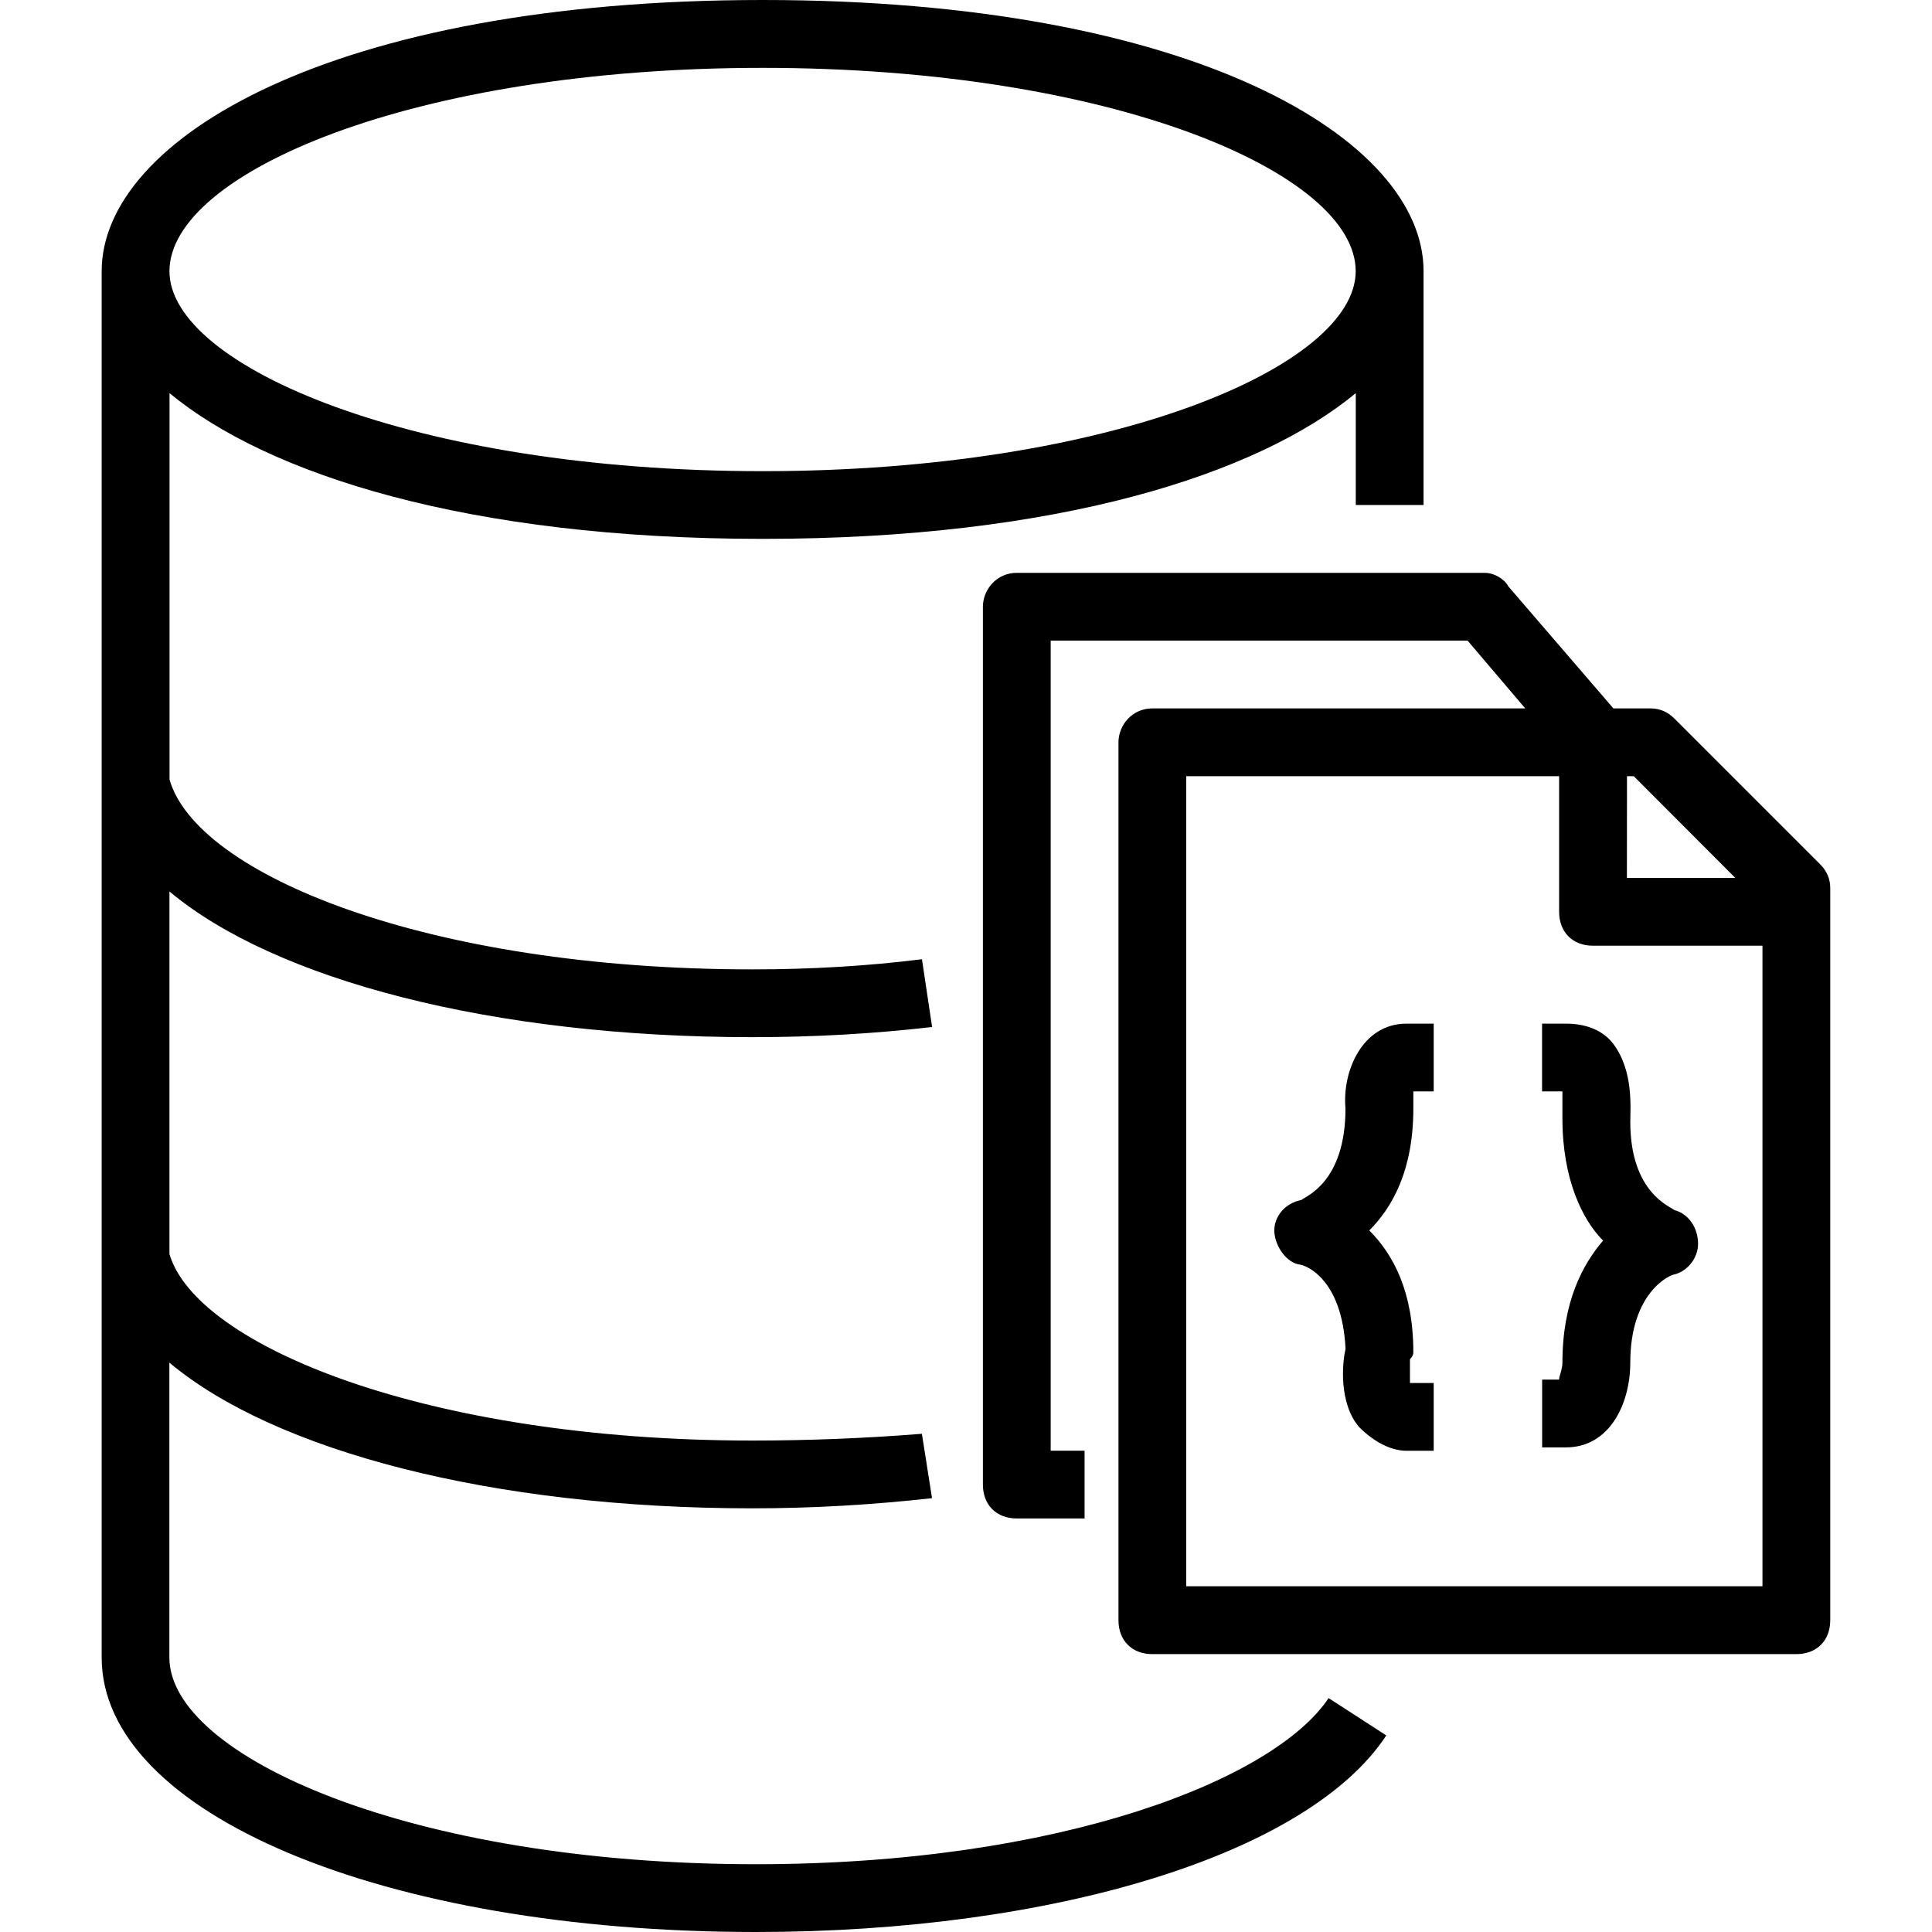
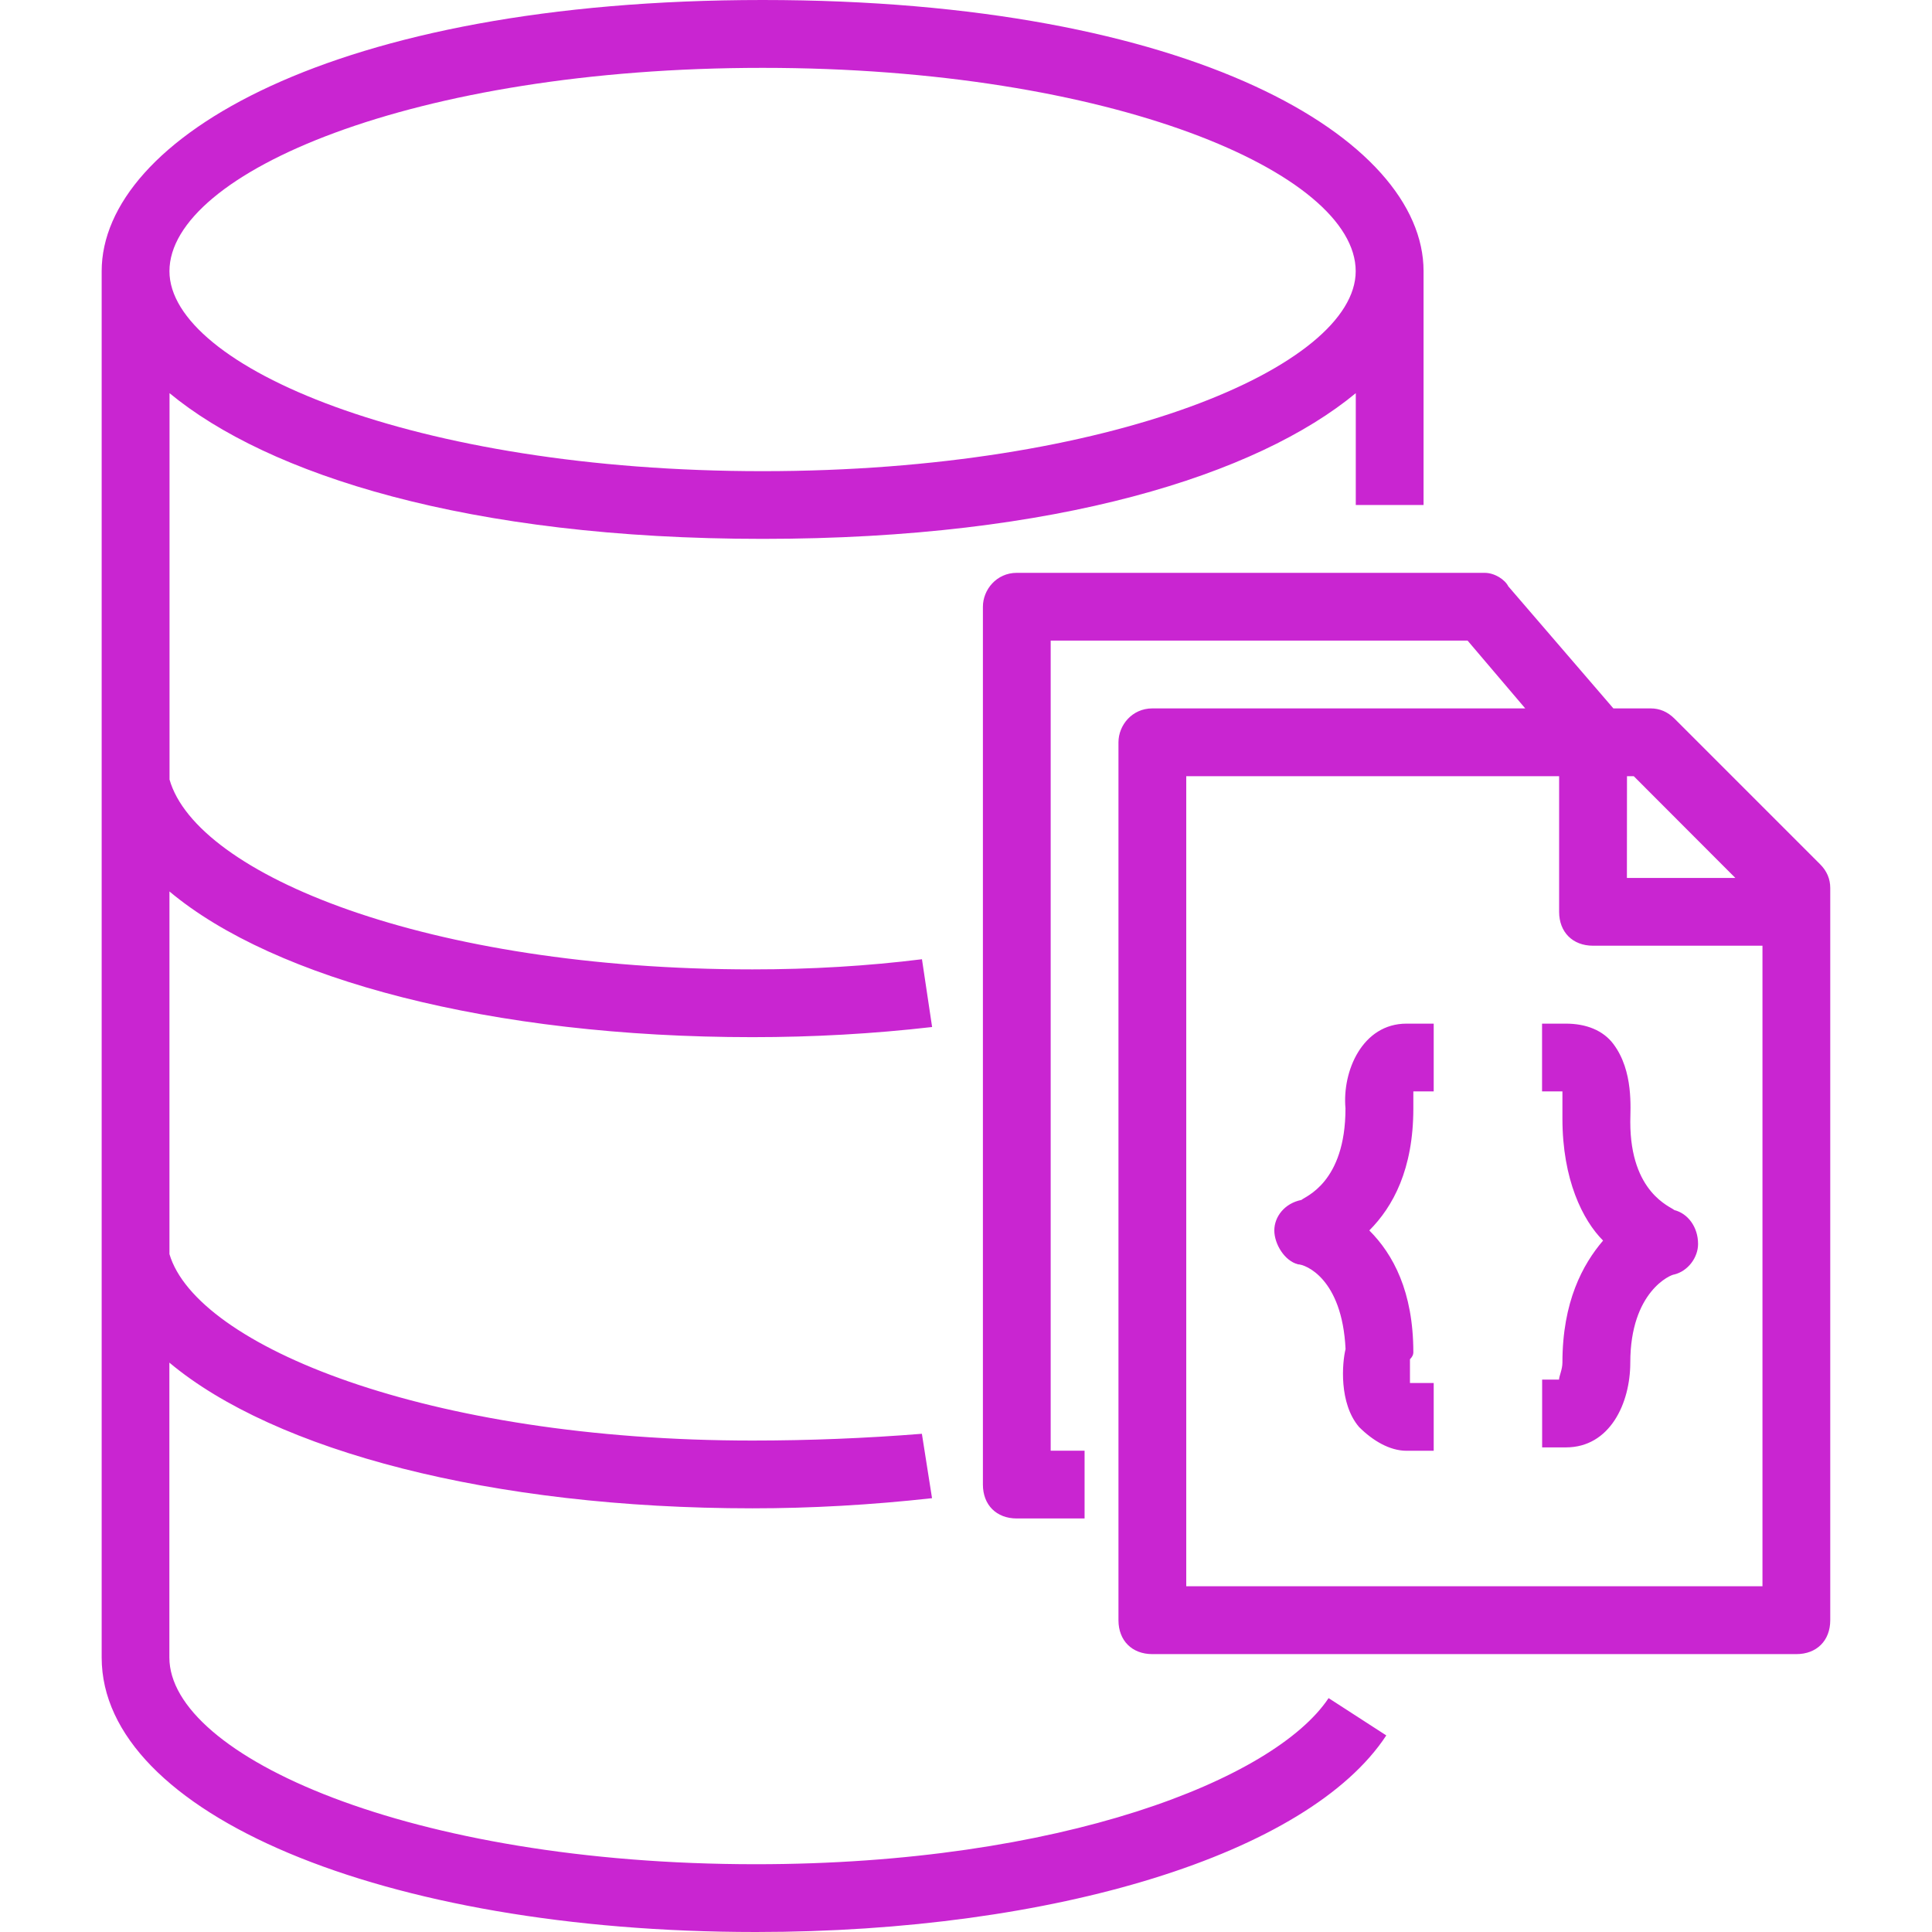
- <svg xmlns="http://www.w3.org/2000/svg" role="img" viewBox="0 0 24 24">
+ <svg xmlns="http://www.w3.org/2000/svg" fill="#C925D1" role="img" viewBox="0 0 24 24">
  <path d="m16.505 21.095.716.463C16.253 23.032 13.095 24 9.389 24c-4.632 0-8.126-1.474-8.126-3.41V3.369C1.263 1.726 4.126 0 9.474 0c5.347 0 8.21 1.726 8.21 3.368v2.905h-.842V4.884c-1.221 1.01-3.705 1.81-7.368 1.81-3.663 0-6.147-.8-7.368-1.81v4.8c.337 1.179 3.2 2.358 7.242 2.358q1.095 0 2.105-.126l.126.842q-1.095.126-2.232.126c-3.242 0-5.937-.716-7.242-1.81v4.505c.337 1.137 3.2 2.316 7.242 2.316q1.053 0 2.105-.084l.126.8q-1.137.126-2.232.126c-3.242 0-5.937-.716-7.242-1.81v3.663c0 1.221 2.989 2.568 7.284 2.568 3.789 0 6.442-1.053 7.116-2.063zm-14.4-17.726c0 1.179 3.031 2.484 7.368 2.484 4.337 0 7.368-1.305 7.368-2.484 0-1.221-3.032-2.526-7.368-2.526-4.337 0-7.368 1.305-7.368 2.526zm20.631 7.663v9.095c0 .253-.168.421-.421.421h-8c-.253 0-.421-.168-.421-.421V9.221c0-.211.168-.421.421-.421h4.632l-.716-.842h-5.179V18.021h.421v.842h-.842c-.253 0-.421-.168-.421-.421V7.537c0-.21.168-.421.421-.421h5.811c.126 0 .253.084.295.168L20.042 8.8h.463q.168 0 .295.126l1.81 1.81q.126.126.126.295zm-.842.716h-2.105c-.253 0-.421-.169-.421-.421V9.642h-4.632v10.063h7.158zm-2.442.968c.253 0 .463.084.59.253.253.337.21.8.21.968 0 .884.505 1.053.547 1.095.168.042.295.21.295.421 0 .169-.126.337-.295.379-.042 0-.547.21-.547 1.095 0 .505-.253 1.053-.8 1.053h-.295v-.842h.21c0-.042.042-.126.042-.211 0-.758.253-1.221.505-1.516-.253-.253-.505-.758-.505-1.516v-.337h-.253v-.842zm.758-1.81h1.347L20.295 9.642h-.084zm-2.737 1.81h.337v.842h-.253v.211c0 .758-.253 1.221-.547 1.516.295.295.547.758.547 1.516q0 .042-.042.084v.295h.295v.842h-.337c-.21 0-.421-.126-.59-.295-.253-.295-.21-.8-.168-.968-.042-.884-.505-1.053-.59-1.053-.168-.042-.295-.253-.295-.421 0-.169.126-.337.337-.379.042-.042.547-.211.547-1.137-.042-.463.21-1.053.758-1.053z" />
</svg>
